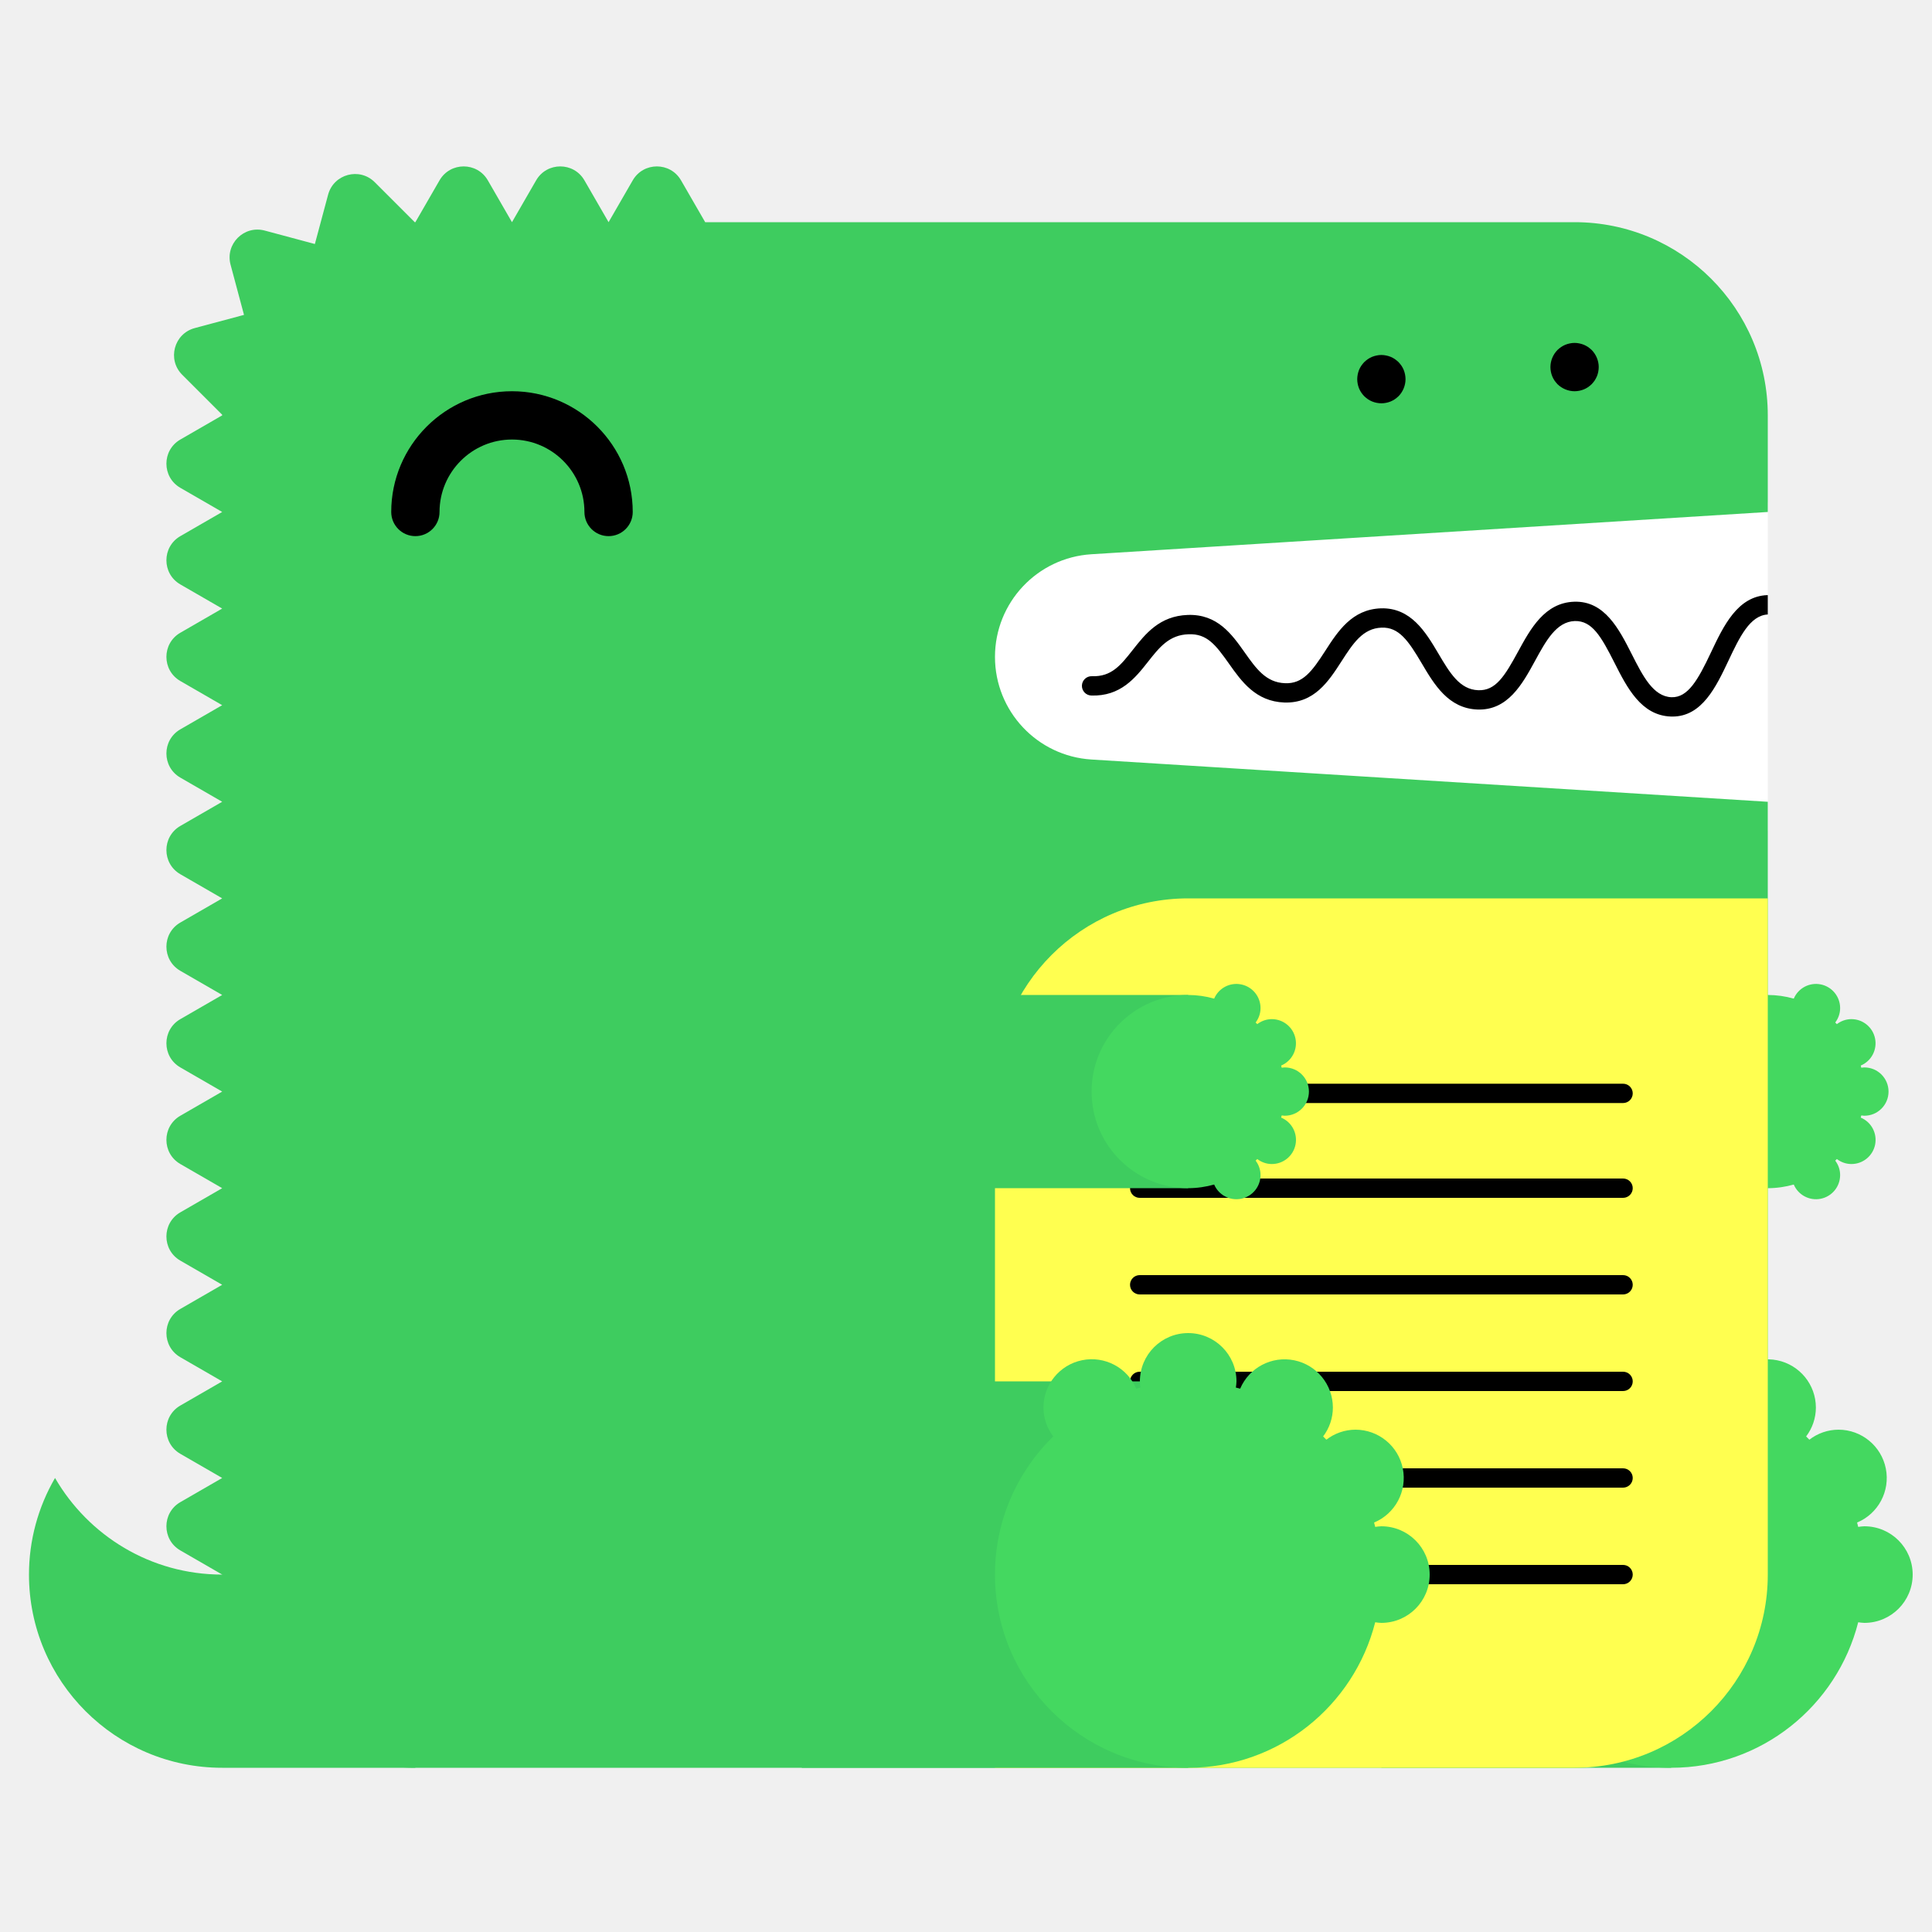
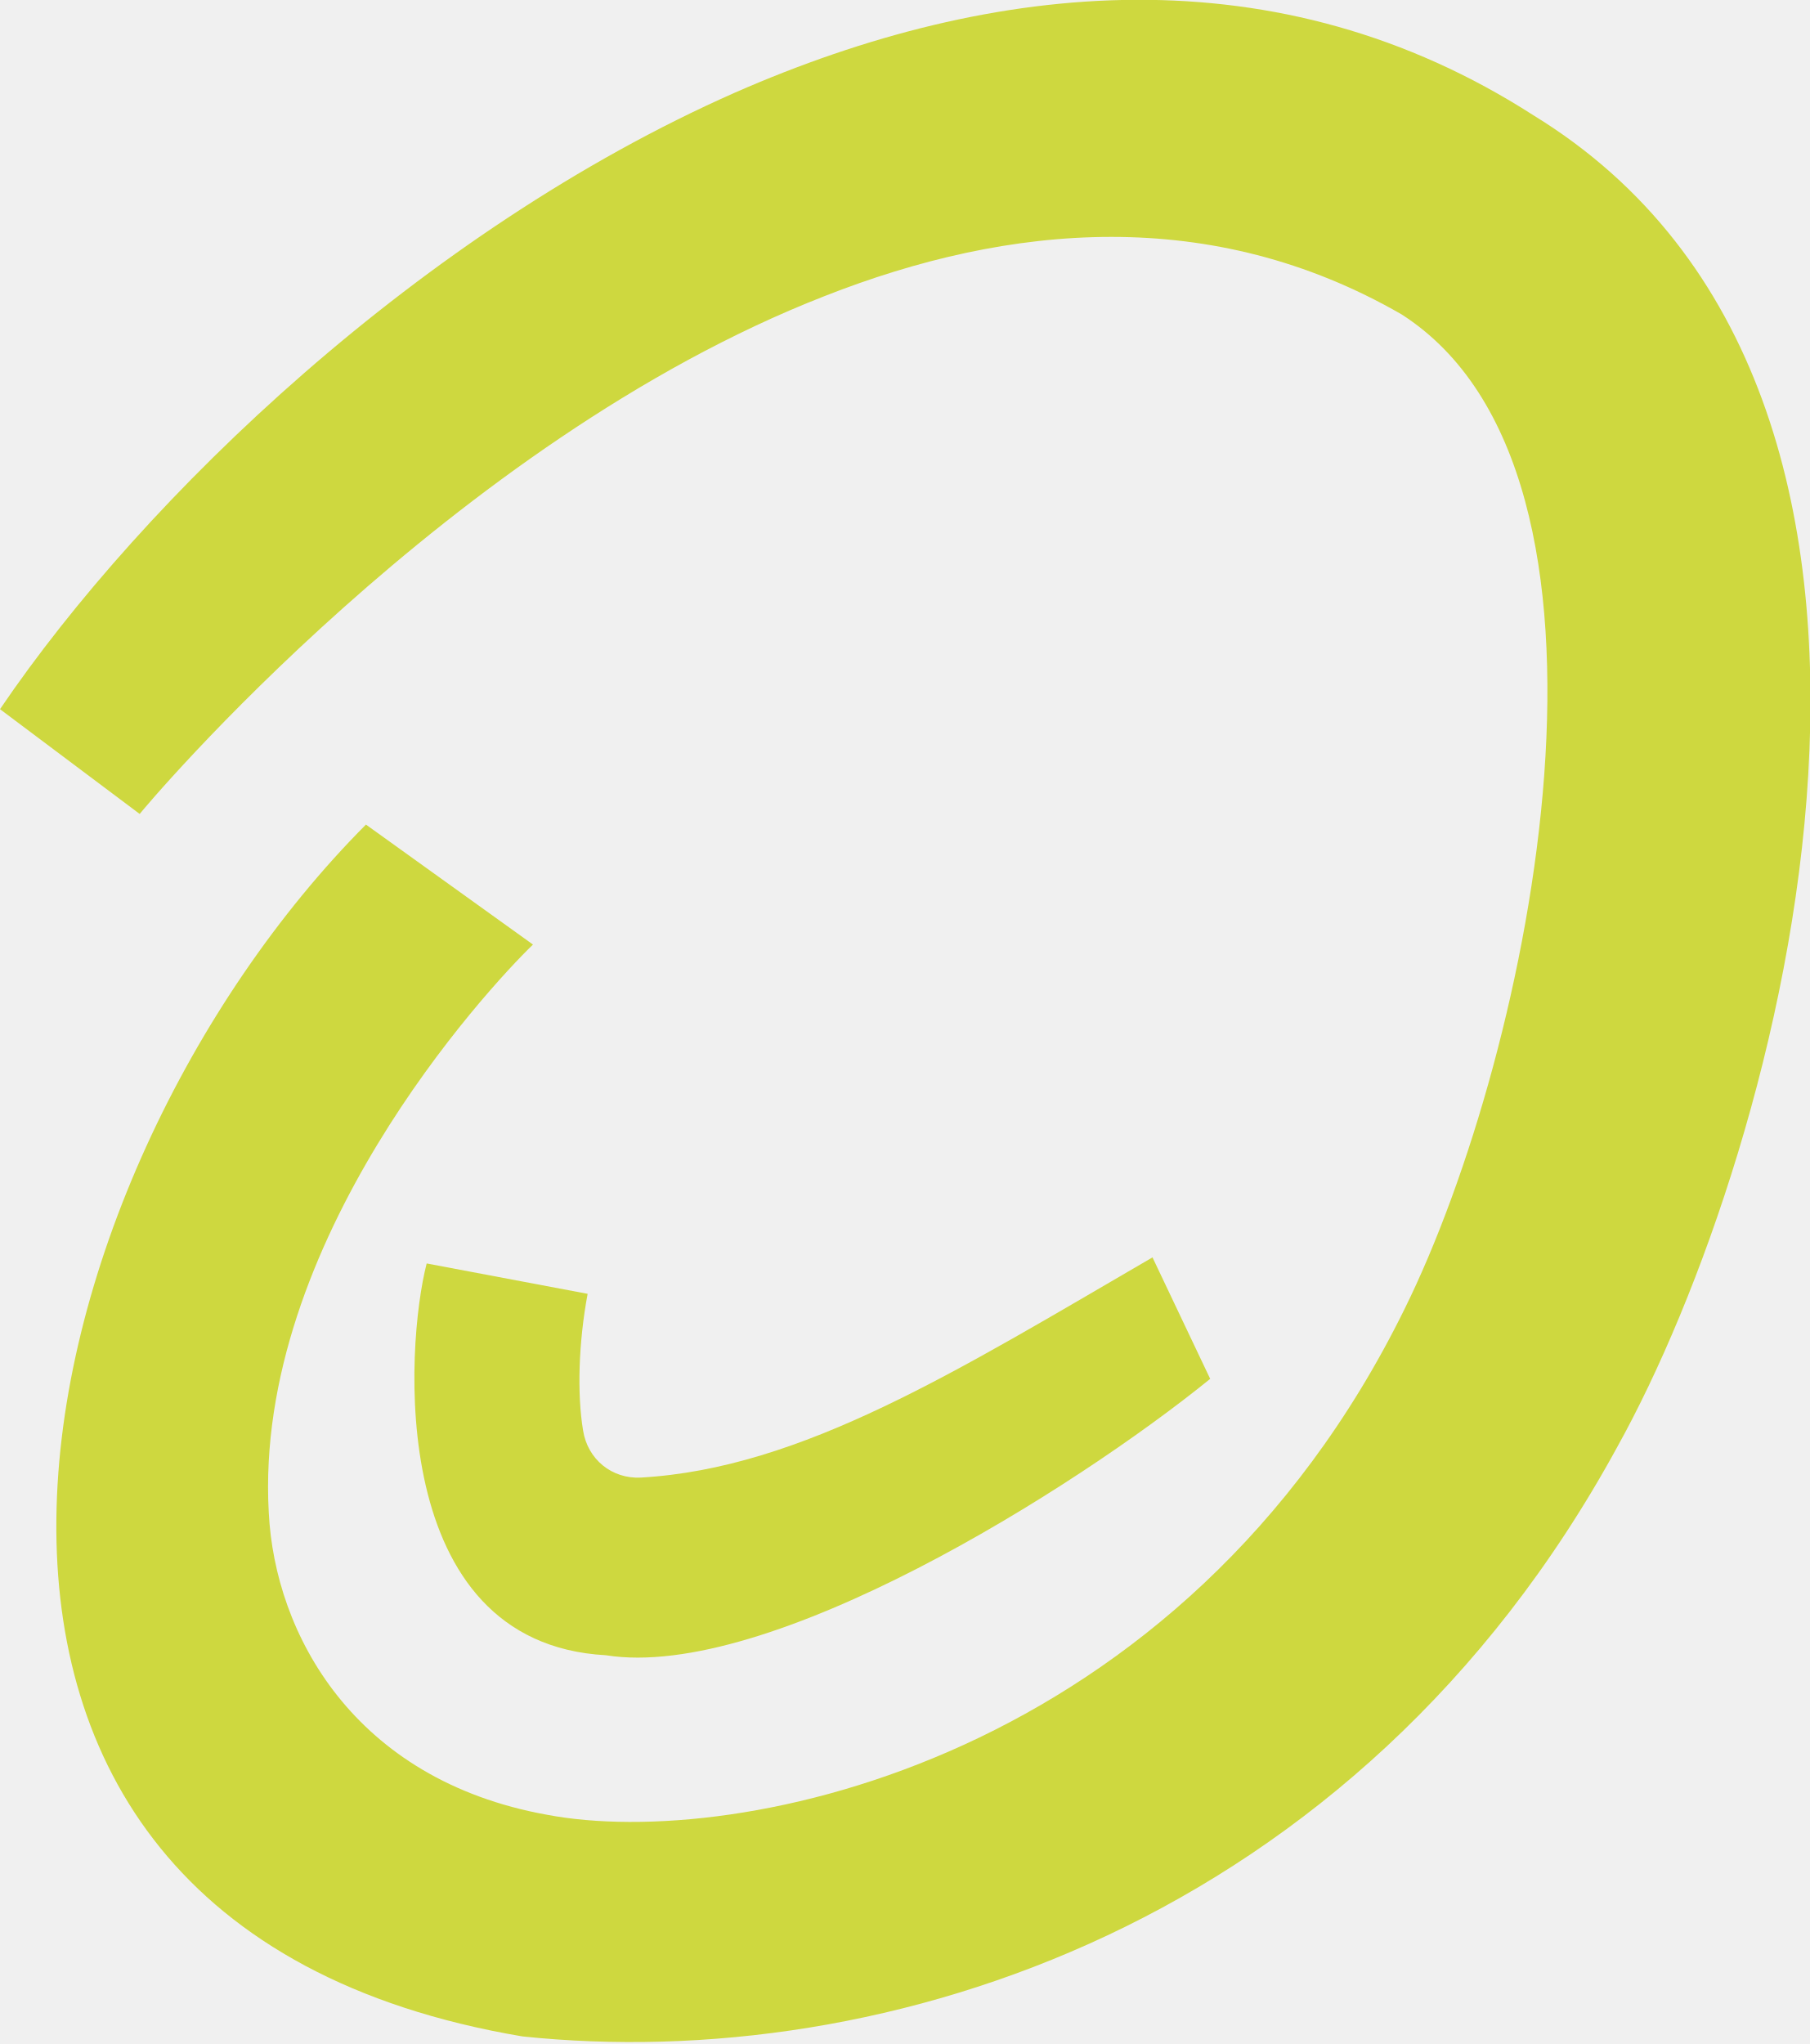
- <svg xmlns="http://www.w3.org/2000/svg" width="200" height="200" viewBox="0 0 200 200">
-   <g fill="none" fill-rule="evenodd">
-     <path fill="#FFF" d="M99 52h84v34H99z" />
-     <path d="M23 163c-7.398 0-13.843-4.027-17.303-10A19.886 19.886 0 0 0 3 163c0 11.046 8.954 20 20 20h20v-20H23z" fill="#3ECC5F" />
-     <path d="M112.98 57.376L183 53V43c0-11.046-8.954-20-20-20H73l-2.5-4.33c-1.112-1.925-3.889-1.925-5 0L63 23l-2.5-4.33c-1.111-1.925-3.889-1.925-5 0L53 23l-2.5-4.33c-1.111-1.925-3.889-1.925-5 0L43 23c-.022 0-.042.003-.065.003l-4.142-4.141c-1.57-1.571-4.252-.853-4.828 1.294l-1.369 5.104-5.192-1.392c-2.148-.575-4.111 1.389-3.535 3.536l1.39 5.193-5.102 1.367c-2.148.576-2.867 3.259-1.296 4.83l4.142 4.142c0 .021-.003.042-.003.064l-4.33 2.5c-1.925 1.111-1.925 3.889 0 5L23 53l-4.33 2.5c-1.925 1.111-1.925 3.889 0 5L23 63l-4.33 2.5c-1.925 1.111-1.925 3.889 0 5L23 73l-4.33 2.5c-1.925 1.111-1.925 3.889 0 5L23 83l-4.33 2.5c-1.925 1.111-1.925 3.889 0 5L23 93l-4.33 2.5c-1.925 1.111-1.925 3.889 0 5L23 103l-4.33 2.5c-1.925 1.111-1.925 3.889 0 5L23 113l-4.33 2.5c-1.925 1.111-1.925 3.889 0 5L23 123l-4.33 2.5c-1.925 1.111-1.925 3.889 0 5L23 133l-4.33 2.5c-1.925 1.111-1.925 3.889 0 5L23 143l-4.33 2.5c-1.925 1.111-1.925 3.889 0 5L23 153l-4.33 2.5c-1.925 1.111-1.925 3.889 0 5L23 163c0 11.046 8.954 20 20 20h120c11.046 0 20-8.954 20-20V83l-70.02-4.376A10.645 10.645 0 0 1 103 68c0-5.621 4.37-10.273 9.98-10.624" fill="#3ECC5F" />
-     <path fill="#3ECC5F" d="M143 183h30v-40h-30z" />
-     <path d="M193 158c-.219 0-.428.037-.639.064-.038-.15-.074-.301-.116-.451A5 5 0 0 0 190.32 148a4.96 4.96 0 0 0-3.016 1.036 26.531 26.531 0 0 0-.335-.336 4.955 4.955 0 0 0 1.011-2.987 5 5 0 0 0-9.599-1.959c-.148-.042-.297-.077-.445-.115.027-.211.064-.42.064-.639a5 5 0 0 0-5-5 5 5 0 0 0-5 5c0 .219.037.428.064.639-.148.038-.297.073-.445.115a4.998 4.998 0 0 0-9.599 1.959c0 1.125.384 2.151 1.011 2.987-3.717 3.632-6.031 8.693-6.031 14.3 0 11.046 8.954 20 20 20 9.339 0 17.16-6.41 19.361-15.064.211.027.42.064.639.064a5 5 0 0 0 5-5 5 5 0 0 0-5-5" fill="#44D860" />
-     <path fill="#3ECC5F" d="M153 123h30v-20h-30z" />
-     <path d="M193 115.5a2.5 2.5 0 1 0 0-5c-.109 0-.214.019-.319.032-.02-.075-.037-.15-.058-.225a2.501 2.501 0 0 0-.963-4.807c-.569 0-1.088.197-1.508.518a6.653 6.653 0 0 0-.168-.168c.314-.417.506-.931.506-1.494a2.5 2.5 0 0 0-4.8-.979A9.987 9.987 0 0 0 183 103c-5.522 0-10 4.478-10 10s4.478 10 10 10c.934 0 1.833-.138 2.69-.377a2.5 2.5 0 0 0 4.8-.979c0-.563-.192-1.077-.506-1.494.057-.055.113-.111.168-.168.42.321.939.518 1.508.518a2.5 2.5 0 0 0 .963-4.807c.021-.074.038-.15.058-.225.105.013.21.032.319.032" fill="#44D860" />
-     <path d="M63 55.5a2.5 2.5 0 0 1-2.5-2.5c0-4.136-3.364-7.5-7.5-7.5s-7.5 3.364-7.5 7.5a2.5 2.5 0 1 1-5 0c0-6.893 5.607-12.5 12.5-12.5S65.5 46.107 65.5 53a2.5 2.5 0 0 1-2.5 2.5" fill="#000" />
-     <path d="M103 183h60c11.046 0 20-8.954 20-20V93h-60c-11.046 0-20 8.954-20 20v70z" fill="#FFFF50" />
-     <path d="M168.02 124h-50.04a1 1 0 1 1 0-2h50.04a1 1 0 1 1 0 2m0 20h-50.04a1 1 0 1 1 0-2h50.04a1 1 0 1 1 0 2m0 20h-50.04a1 1 0 1 1 0-2h50.04a1 1 0 1 1 0 2m0-49.814h-50.04a1 1 0 1 1 0-2h50.04a1 1 0 1 1 0 2m0 19.814h-50.04a1 1 0 1 1 0-2h50.04a1 1 0 1 1 0 2m0 20h-50.04a1 1 0 1 1 0-2h50.04a1 1 0 1 1 0 2M183 61.611c-.012 0-.022-.006-.034-.005-3.09.105-4.552 3.196-5.842 5.923-1.346 2.85-2.387 4.703-4.093 4.647-1.889-.068-2.969-2.202-4.113-4.46-1.314-2.594-2.814-5.536-5.963-5.426-3.046.104-4.513 2.794-5.807 5.167-1.377 2.528-2.314 4.065-4.121 3.994-1.927-.07-2.951-1.805-4.136-3.813-1.321-2.236-2.848-4.75-5.936-4.664-2.994.103-4.465 2.385-5.763 4.4-1.373 2.13-2.335 3.428-4.165 3.351-1.973-.07-2.992-1.51-4.171-3.177-1.324-1.873-2.816-3.993-5.895-3.89-2.928.1-4.399 1.97-5.696 3.618-1.232 1.564-2.194 2.802-4.229 2.724a1 1 0 0 0-.072 2c3.017.101 4.545-1.8 5.872-3.487 1.177-1.496 2.193-2.787 4.193-2.855 1.926-.082 2.829 1.115 4.195 3.045 1.297 1.834 2.769 3.914 5.731 4.021 3.103.104 4.596-2.215 5.918-4.267 1.182-1.834 2.202-3.417 4.15-3.484 1.793-.067 2.769 1.35 4.145 3.681 1.297 2.197 2.766 4.686 5.787 4.796 3.125.108 4.634-2.62 5.949-5.035 1.139-2.088 2.214-4.06 4.119-4.126 1.793-.042 2.728 1.595 4.111 4.33 1.292 2.553 2.757 5.445 5.825 5.556l.169.003c3.064 0 4.518-3.075 5.805-5.794 1.139-2.41 2.217-4.68 4.067-4.773v-2z" fill="#000" />
-     <path fill="#3ECC5F" d="M83 183h40v-40H83z" />
-     <path d="M143 158c-.219 0-.428.037-.639.064-.038-.15-.074-.301-.116-.451A5 5 0 0 0 140.32 148a4.96 4.96 0 0 0-3.016 1.036 26.531 26.531 0 0 0-.335-.336 4.955 4.955 0 0 0 1.011-2.987 5 5 0 0 0-9.599-1.959c-.148-.042-.297-.077-.445-.115.027-.211.064-.42.064-.639a5 5 0 0 0-5-5 5 5 0 0 0-5 5c0 .219.037.428.064.639-.148.038-.297.073-.445.115a4.998 4.998 0 0 0-9.599 1.959c0 1.125.384 2.151 1.011 2.987-3.717 3.632-6.031 8.693-6.031 14.3 0 11.046 8.954 20 20 20 9.339 0 17.16-6.41 19.361-15.064.211.027.42.064.639.064a5 5 0 0 0 5-5 5 5 0 0 0-5-5" fill="#44D860" />
-     <path fill="#3ECC5F" d="M83 123h40v-20H83z" />
-     <path d="M133 115.5a2.5 2.5 0 1 0 0-5c-.109 0-.214.019-.319.032-.02-.075-.037-.15-.058-.225a2.501 2.501 0 0 0-.963-4.807c-.569 0-1.088.197-1.508.518a6.653 6.653 0 0 0-.168-.168c.314-.417.506-.931.506-1.494a2.5 2.5 0 0 0-4.8-.979A9.987 9.987 0 0 0 123 103c-5.522 0-10 4.478-10 10s4.478 10 10 10c.934 0 1.833-.138 2.69-.377a2.5 2.5 0 0 0 4.8-.979c0-.563-.192-1.077-.506-1.494.057-.055.113-.111.168-.168.42.321.939.518 1.508.518a2.5 2.5 0 0 0 .963-4.807c.021-.074.038-.15.058-.225.105.013.21.032.319.032" fill="#44D860" />
-     <path d="M143 41.75c-.16 0-.33-.02-.49-.05a2.52 2.52 0 0 1-.47-.14c-.15-.06-.29-.14-.431-.23-.13-.09-.259-.2-.38-.31-.109-.12-.219-.24-.309-.38s-.17-.28-.231-.43a2.619 2.619 0 0 1-.189-.96c0-.16.02-.33.05-.49.03-.16.08-.31.139-.47.061-.15.141-.29.231-.43.09-.13.2-.26.309-.38.121-.11.25-.22.38-.31.141-.09.281-.17.431-.23.149-.06.31-.11.47-.14.32-.07.65-.07.98 0 .159.03.32.08.47.14.149.06.29.14.43.23.13.09.259.2.38.31.11.12.22.25.31.38.09.14.17.28.23.43.06.16.11.31.14.47.029.16.05.33.05.49 0 .66-.271 1.31-.73 1.77-.121.11-.25.22-.38.31-.14.09-.281.17-.43.23a2.565 2.565 0 0 1-.96.19m20-1.25c-.66 0-1.3-.27-1.771-.73a3.802 3.802 0 0 1-.309-.38c-.09-.14-.17-.28-.231-.43a2.619 2.619 0 0 1-.189-.96c0-.66.27-1.3.729-1.77.121-.11.25-.22.38-.31.141-.09.281-.17.431-.23.149-.06.31-.11.47-.14.32-.07.66-.07.98 0 .159.03.32.08.47.14.149.06.29.14.43.23.13.09.259.2.38.31.459.47.73 1.11.73 1.77 0 .16-.021.33-.05.49-.03.16-.08.32-.14.47-.07.15-.14.29-.23.43-.09.13-.2.26-.31.38-.121.11-.25.22-.38.31-.14.09-.281.17-.43.23a2.565 2.565 0 0 1-.96.19" fill="#000" />
+ <svg xmlns="http://www.w3.org/2000/svg" version="1.1" id="Ebene_1" x="0px" y="0px" viewBox="0 0 119.2 134.6" style="enable-background:new 0 0 119.2 134.6;" xml:space="preserve">
+   <style type="text/css">
+ 	.st0{fill:#CED83F;}
+ </style>
+   <g>
+     <path class="st0" d="M28.1,83.2c-1.4,5.4-2.7,25,11.8,25.8c10.7,1.7,30.8-10.9,39.8-18.2l-3.8-8c-12.9,7.5-23.1,13.9-33.7,14.5   c-1.9,0.1-3.5-1.2-3.8-3.1c-0.4-2.4-0.3-5.8,0.3-9L28.1,83.2z" />
+     <path class="st0" d="M101,7.6c-16.8-10.8-35.5-9-52.6-1.5C27.8,15.2,9.5,32.7,0,46.7l9.2,6.9c0.3-0.4,20.5-24.5,45.1-34.1   c12.2-4.8,25.5-6,38,1.2c16.4,10.5,8.6,48.5,0.2,65.5c-14.6,29.7-43.9,35.7-56.5,33.3c-12.7-2.3-17.9-11.9-18.3-19.9   c-1-17.8,14.3-34.4,17.4-37.4l-11-7.9c-23.1,23.2-34.7,72.2,10.3,79.8c23.8,2.5,54.9-7.3,72.1-38.8C117.4,75.7,131,26,101,7.6z" />
  </g>
</svg>
